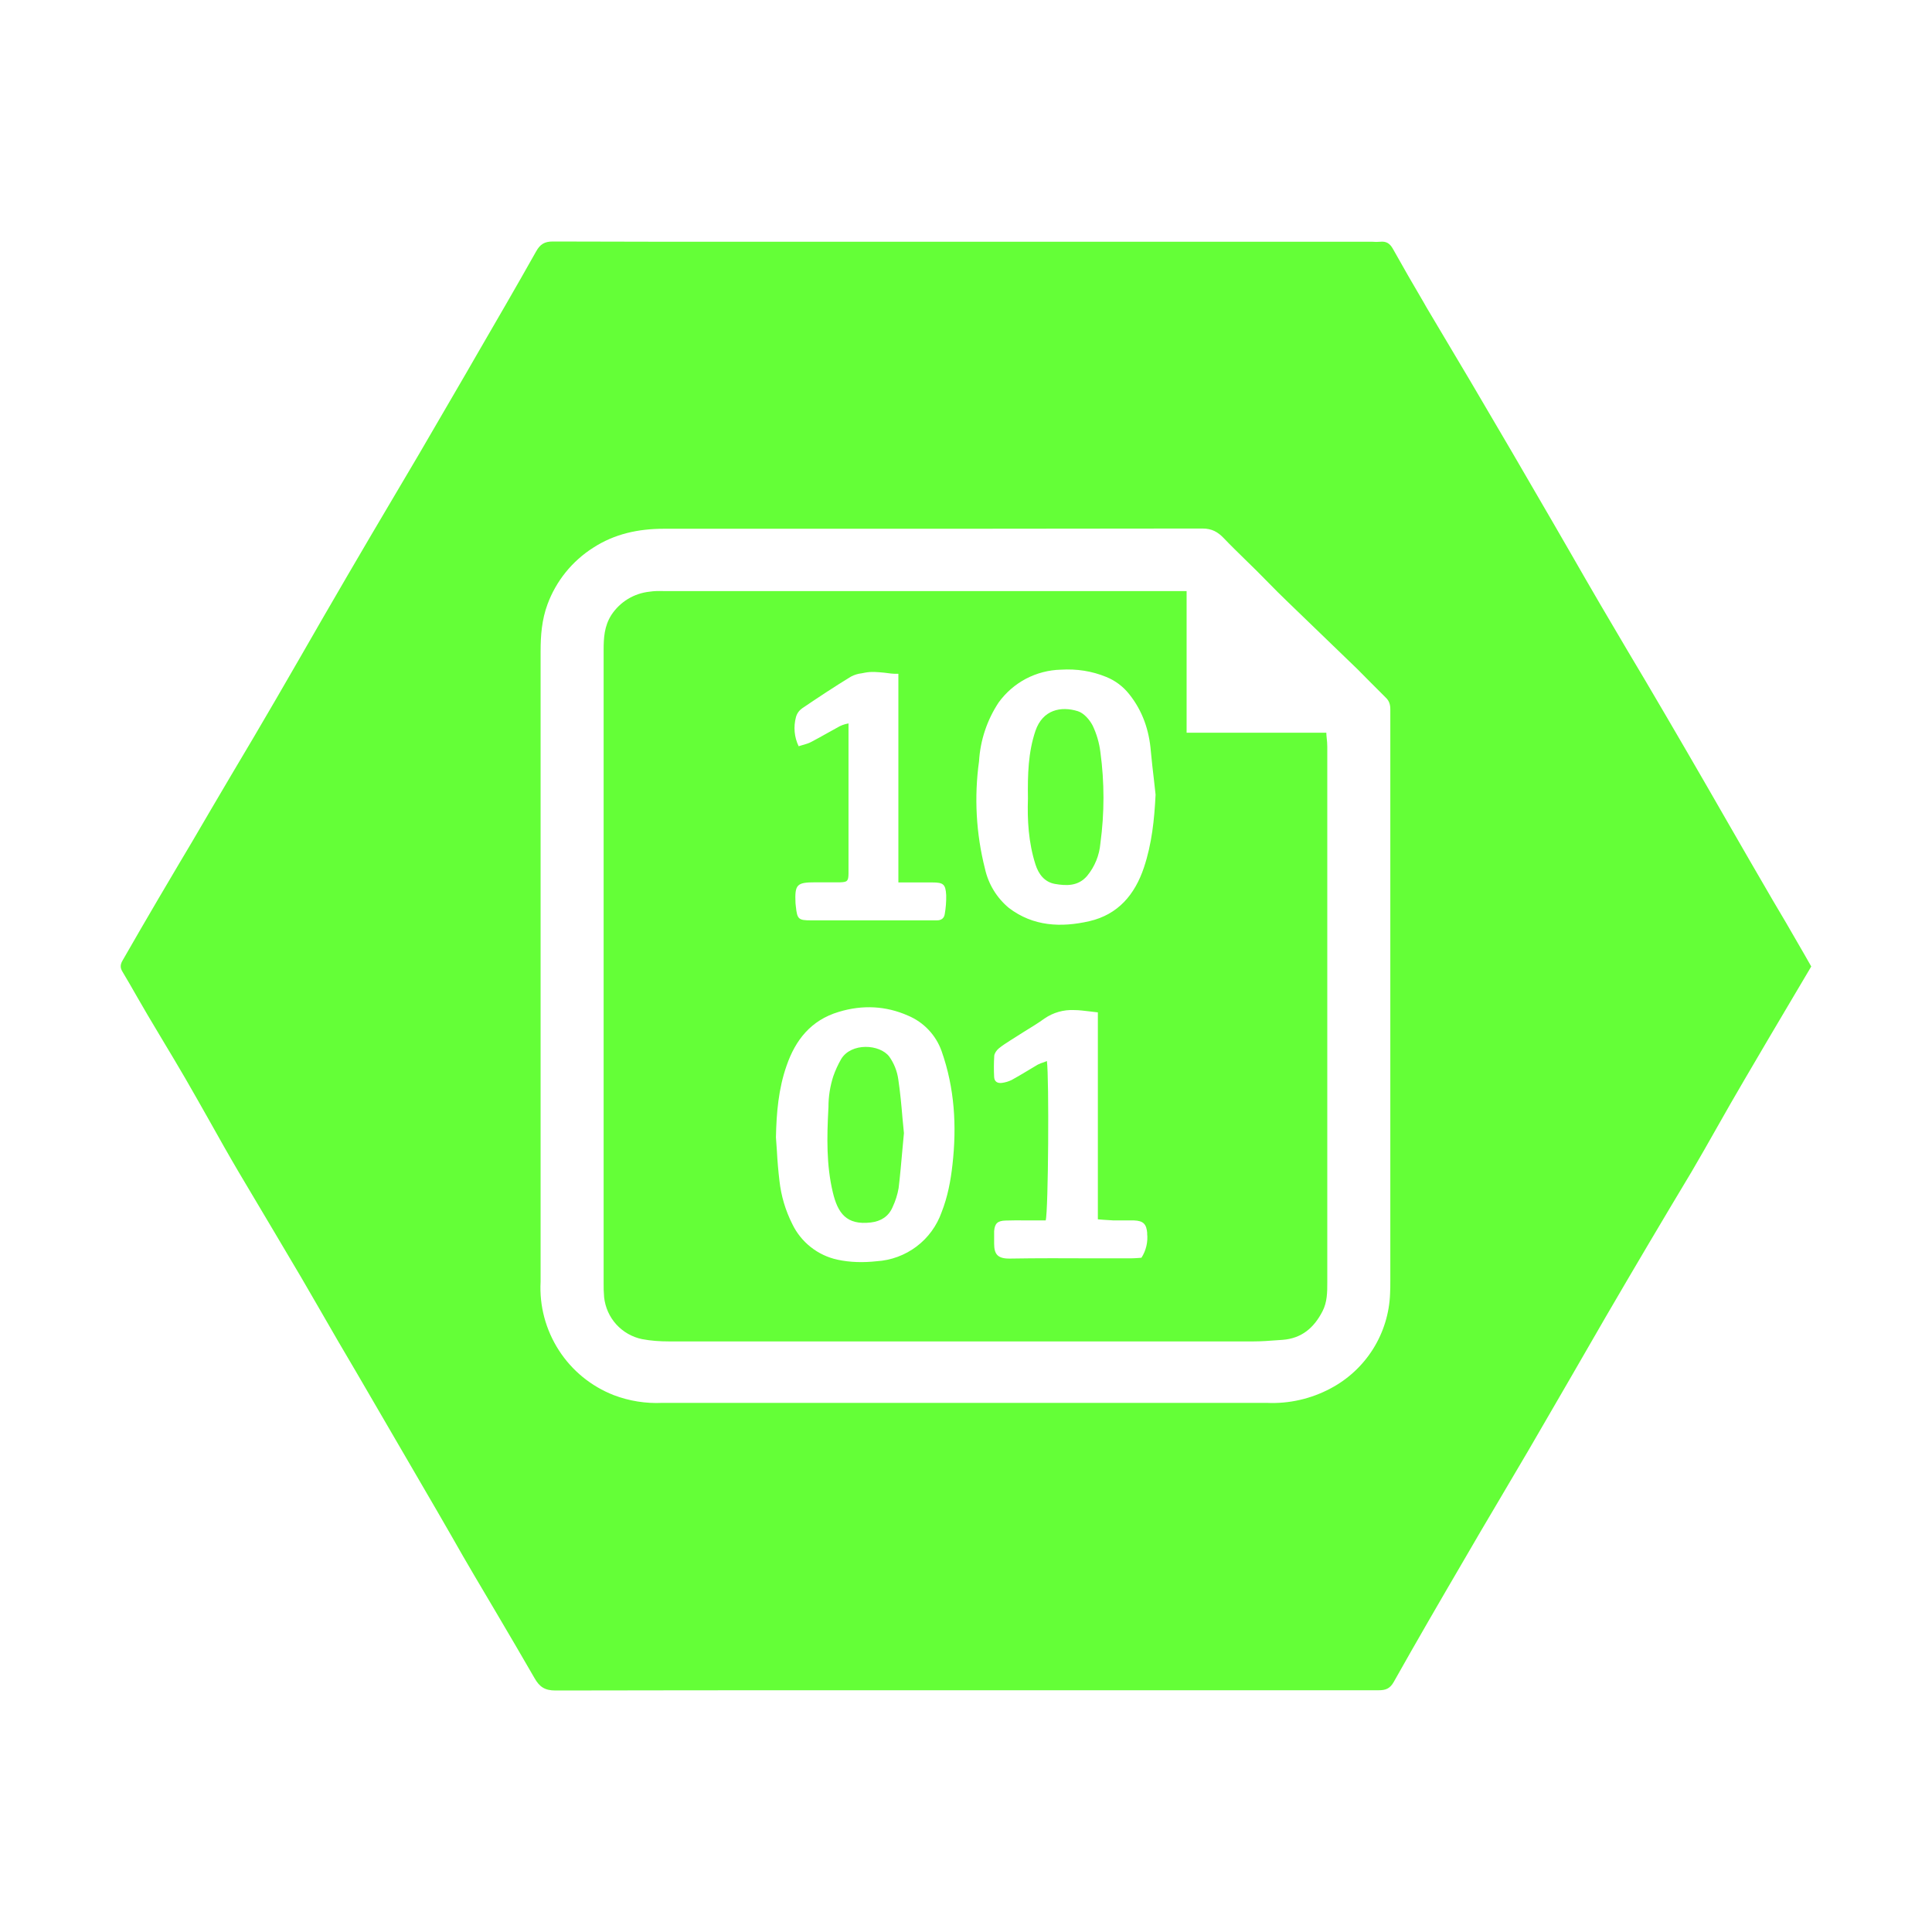
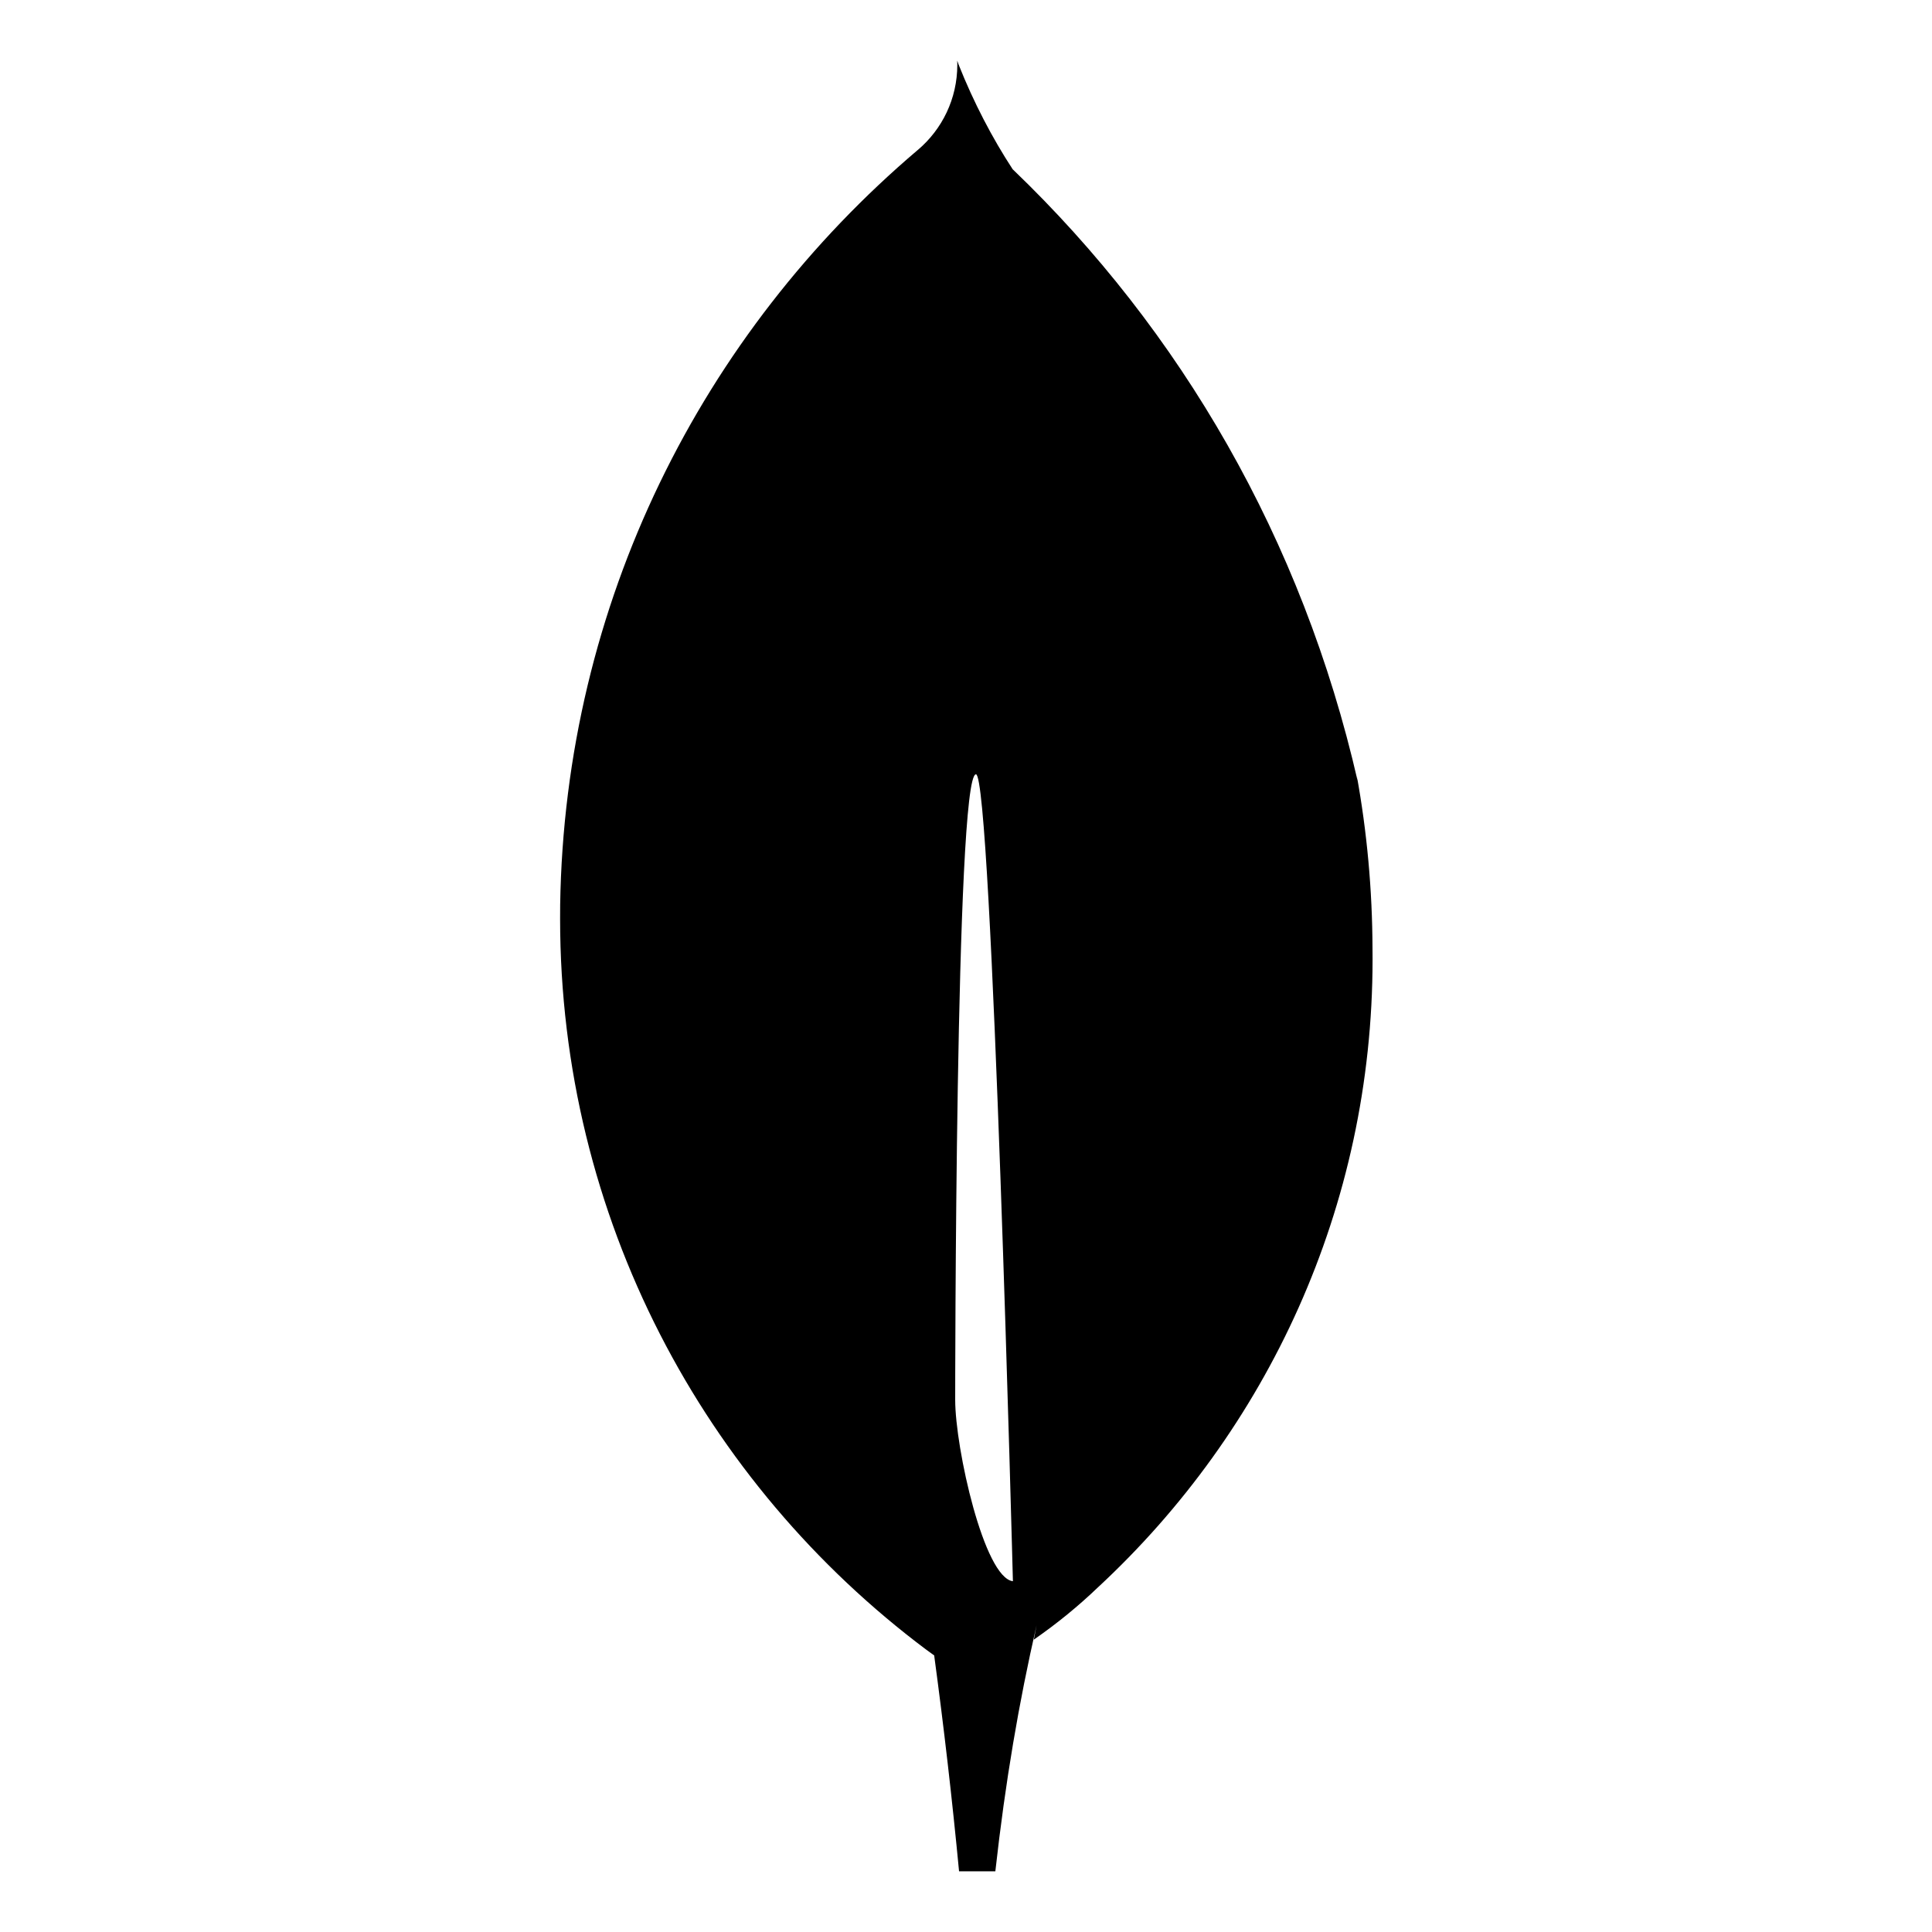
- <svg xmlns="http://www.w3.org/2000/svg" width="48" height="48" viewBox="0 0 48 48" fill="none">
-   <path d="M22.458 28.152L22.422 28.542C22.392 28.872 22.365 29.196 22.326 29.517C22.298 29.681 22.247 29.84 22.176 29.991C22.077 30.222 21.888 30.342 21.636 30.372C21.027 30.444 20.814 30.138 20.691 29.622C20.529 28.944 20.544 28.251 20.58 27.558L20.583 27.507C20.582 27.246 20.623 26.987 20.703 26.739C20.755 26.591 20.82 26.449 20.898 26.313C21.147 25.899 21.858 25.938 22.095 26.253C22.212 26.419 22.288 26.61 22.317 26.811C22.365 27.132 22.395 27.456 22.422 27.777L22.458 28.152ZM25.725 18.159C25.545 18.693 25.53 19.245 25.539 19.839C25.521 20.367 25.551 20.928 25.725 21.474C25.803 21.72 25.95 21.912 26.205 21.96C26.496 22.011 26.787 22.02 27.009 21.762C27.199 21.532 27.314 21.249 27.339 20.952C27.441 20.2 27.441 19.438 27.339 18.687C27.311 18.458 27.246 18.235 27.147 18.027C27.072 17.883 26.931 17.718 26.781 17.67C26.361 17.538 25.905 17.631 25.725 18.159Z" fill="#64FF37" />
-   <path fill-rule="evenodd" clip-rule="evenodd" d="M29.481 14.685V18.204H32.952C32.952 18.249 32.958 18.291 32.961 18.33C32.97 18.411 32.976 18.48 32.976 18.552V31.854C32.976 32.103 32.976 32.349 32.856 32.58C32.646 32.988 32.34 33.252 31.866 33.288L31.737 33.297C31.536 33.312 31.335 33.327 31.137 33.327H16.62C16.395 33.327 16.17 33.312 15.951 33.27C15.704 33.219 15.48 33.09 15.31 32.903C15.141 32.716 15.036 32.48 15.009 32.229C14.999 32.109 14.995 31.989 14.997 31.869V16.158C14.997 15.849 15.012 15.558 15.189 15.279C15.295 15.118 15.435 14.982 15.599 14.882C15.764 14.782 15.948 14.72 16.14 14.7C16.251 14.682 16.368 14.682 16.482 14.685H29.481ZM19.302 28.599L19.278 28.257C19.29 27.651 19.341 27.051 19.542 26.478C19.761 25.842 20.145 25.347 20.838 25.14C21.429 24.96 22.011 24.99 22.56 25.233C22.753 25.314 22.927 25.434 23.07 25.586C23.214 25.738 23.324 25.918 23.394 26.115C23.718 27.036 23.772 27.975 23.664 28.935C23.619 29.34 23.544 29.736 23.394 30.117C23.274 30.456 23.058 30.753 22.771 30.969C22.483 31.186 22.139 31.313 21.78 31.335C21.45 31.371 21.123 31.365 20.805 31.296C20.564 31.244 20.338 31.137 20.144 30.984C19.95 30.831 19.793 30.636 19.686 30.414C19.515 30.076 19.406 29.71 19.365 29.334C19.336 29.09 19.315 28.845 19.302 28.599ZM28.671 19.389L28.71 19.743C28.68 20.361 28.617 20.964 28.422 21.549C28.197 22.224 27.78 22.722 27.063 22.887C26.364 23.046 25.671 23.019 25.065 22.557C24.764 22.307 24.555 21.964 24.471 21.582C24.25 20.71 24.2 19.803 24.324 18.912C24.355 18.392 24.523 17.889 24.81 17.454C24.988 17.208 25.22 17.006 25.488 16.864C25.757 16.723 26.055 16.645 26.358 16.638C26.748 16.614 27.126 16.671 27.483 16.818C27.705 16.908 27.897 17.049 28.053 17.244C28.389 17.664 28.551 18.144 28.593 18.672C28.614 18.912 28.644 19.152 28.671 19.389ZM28.5 30.645C28.524 30.856 28.474 31.069 28.359 31.248L28.287 31.254C28.227 31.257 28.161 31.263 28.095 31.263H27.159C26.469 31.26 25.779 31.257 25.086 31.269C24.786 31.272 24.699 31.161 24.699 30.897V30.786V30.588C24.714 30.396 24.783 30.33 24.984 30.324C25.158 30.318 25.332 30.318 25.506 30.321H25.98C26.046 30.093 26.067 26.781 26.01 26.361C25.985 26.372 25.96 26.381 25.935 26.391C25.882 26.406 25.831 26.426 25.782 26.451L25.506 26.616C25.386 26.688 25.26 26.763 25.134 26.832C25.058 26.869 24.977 26.893 24.894 26.904C24.783 26.919 24.705 26.874 24.699 26.757C24.69 26.581 24.691 26.405 24.702 26.229C24.708 26.169 24.759 26.094 24.813 26.049C24.903 25.974 25.005 25.911 25.107 25.845L25.155 25.815L25.434 25.638C25.608 25.53 25.785 25.425 25.95 25.305C26.166 25.156 26.426 25.082 26.688 25.095C26.814 25.095 26.937 25.113 27.072 25.128L27.276 25.152V30.294L27.426 30.306L27.666 30.321H28.173C28.407 30.33 28.485 30.411 28.503 30.645H28.5ZM22.32 16.74V21.921L22.323 21.924H23.163C23.439 21.924 23.493 21.969 23.508 22.242C23.511 22.399 23.499 22.556 23.472 22.71C23.457 22.815 23.382 22.869 23.271 22.866H20.151C19.836 22.866 19.806 22.836 19.773 22.524C19.769 22.496 19.766 22.468 19.764 22.44C19.743 21.975 19.794 21.921 20.253 21.921H20.871C21.051 21.915 21.078 21.891 21.081 21.705V21.024V17.973L21 17.991C20.954 18.004 20.908 18.021 20.865 18.042C20.762 18.098 20.659 18.155 20.556 18.213C20.424 18.288 20.291 18.361 20.157 18.432C20.091 18.468 20.016 18.489 19.941 18.51L19.842 18.54C19.733 18.314 19.71 18.056 19.776 17.814C19.8 17.726 19.855 17.65 19.929 17.598C20.328 17.328 20.73 17.061 21.144 16.809C21.226 16.766 21.316 16.738 21.408 16.728C21.434 16.724 21.46 16.718 21.486 16.713C21.651 16.68 21.807 16.698 21.972 16.713C22.083 16.728 22.197 16.746 22.32 16.74Z" fill="#64FF37" />
-   <path fill-rule="evenodd" clip-rule="evenodd" d="M44.547 24.777L45 24.012L44.829 23.712L44.364 22.908L44.043 22.365C43.665 21.716 43.289 21.066 42.915 20.415C42.245 19.246 41.568 18.081 40.884 16.92L40.431 16.158L39.756 15.012C39.516 14.604 39.282 14.193 39.045 13.782L38.577 12.972C37.902 11.805 37.222 10.641 36.537 9.48L36.198 8.91L35.943 8.481L35.433 7.623L35.379 7.527C35.116 7.081 34.858 6.632 34.605 6.18C34.53 6.048 34.443 5.991 34.293 6.006C34.227 6.012 34.161 6.012 34.095 6.006H18.594C16.974 6.006 15.354 6.006 13.734 6C13.527 6 13.419 6.069 13.32 6.246C12.831 7.116 12.33 7.977 11.829 8.841L11.58 9.273L10.41 11.283L9.834 12.258C9.029 13.615 8.234 14.978 7.449 16.347L6.852 17.379C6.486 18.009 6.116 18.637 5.742 19.263L5.256 20.088L4.773 20.913L4.452 21.453L3.942 22.317C3.642 22.827 3.345 23.34 3.051 23.853C2.997 23.943 2.973 24.027 3.039 24.135C3.165 24.345 3.285 24.555 3.405 24.765L3.666 25.215L4.056 25.869C4.239 26.175 4.422 26.478 4.599 26.784C4.803 27.135 5.001 27.489 5.202 27.843C5.442 28.272 5.682 28.698 5.931 29.121L6.84 30.651L7.485 31.74L7.956 32.553C8.252 33.07 8.552 33.585 8.856 34.098L9.42 35.067L10.881 37.578L11.232 38.187C11.412 38.505 11.595 38.823 11.781 39.138L12.306 40.026C12.633 40.581 12.96 41.136 13.281 41.694C13.404 41.91 13.536 42 13.8 42C18.27 41.991 22.737 41.994 27.204 41.994H34.248C34.422 41.994 34.53 41.958 34.626 41.79C35.199 40.77 35.79 39.753 36.381 38.742C36.654 38.268 36.933 37.797 37.212 37.326L37.983 36.018L39.003 34.26L39.897 32.712C40.599 31.507 41.309 30.307 42.027 29.112C42.243 28.746 42.45 28.377 42.66 28.008C42.888 27.606 43.116 27.204 43.35 26.808C43.746 26.13 44.145 25.455 44.547 24.777ZM13.431 31.842V16.185C13.431 15.786 13.461 15.396 13.602 15.015C13.815 14.436 14.213 13.943 14.733 13.611C15.267 13.263 15.861 13.137 16.491 13.137H18.924C22.575 13.137 26.226 13.137 29.874 13.131C30.111 13.131 30.258 13.218 30.405 13.371C30.576 13.551 30.753 13.722 30.93 13.896L31.215 14.175L31.5 14.463C31.665 14.631 31.83 14.799 32.001 14.961L32.862 15.792L33.723 16.623L34.059 16.962L34.428 17.331C34.518 17.415 34.542 17.511 34.542 17.625V31.821C34.542 31.929 34.542 32.037 34.536 32.142C34.518 32.629 34.372 33.103 34.113 33.516C33.854 33.928 33.491 34.266 33.06 34.494C32.572 34.755 32.023 34.88 31.47 34.854H16.458C16.046 34.874 15.634 34.808 15.249 34.662C14.688 34.443 14.21 34.053 13.884 33.546C13.558 33.04 13.398 32.443 13.431 31.842Z" fill="#64FF37" />
+ <svg xmlns="http://www.w3.org/2000/svg" fill="#000000" width="800px" height="800px" viewBox="0 0 32 32" version="1.1">
+   <path d="M15.821 23.185s0-10.361 0.344-10.36c0.266 0 0.612 13.365 0.612 13.365-0.476-0.056-0.956-2.199-0.956-3.005zM22.489 12.945c-0.919-4.016-2.932-7.469-5.708-10.134l-0.007-0.006c-0.338-0.516-0.647-1.108-0.895-1.732l-0.024-0.068c0.001 0.020 0.001 0.044 0.001 0.068 0 0.565-0.253 1.070-0.652 1.409l-0.003 0.002c-3.574 3.034-5.848 7.505-5.923 12.508l-0 0.013c-0.001 0.062-0.001 0.135-0.001 0.208 0 4.957 2.385 9.357 6.070 12.115l0.039 0.028 0.087 0.063q0.241 1.784 0.412 3.576h0.601c0.166-1.491 0.39-2.796 0.683-4.076l-0.046 0.239c0.396-0.275 0.742-0.56 1.065-0.869l-0.003 0.003c2.801-2.597 4.549-6.297 4.549-10.404 0-0.061-0-0.121-0.001-0.182l0 0.009c-0.003-0.981-0.092-1.94-0.261-2.871l0.015 0.099z" />
</svg>
